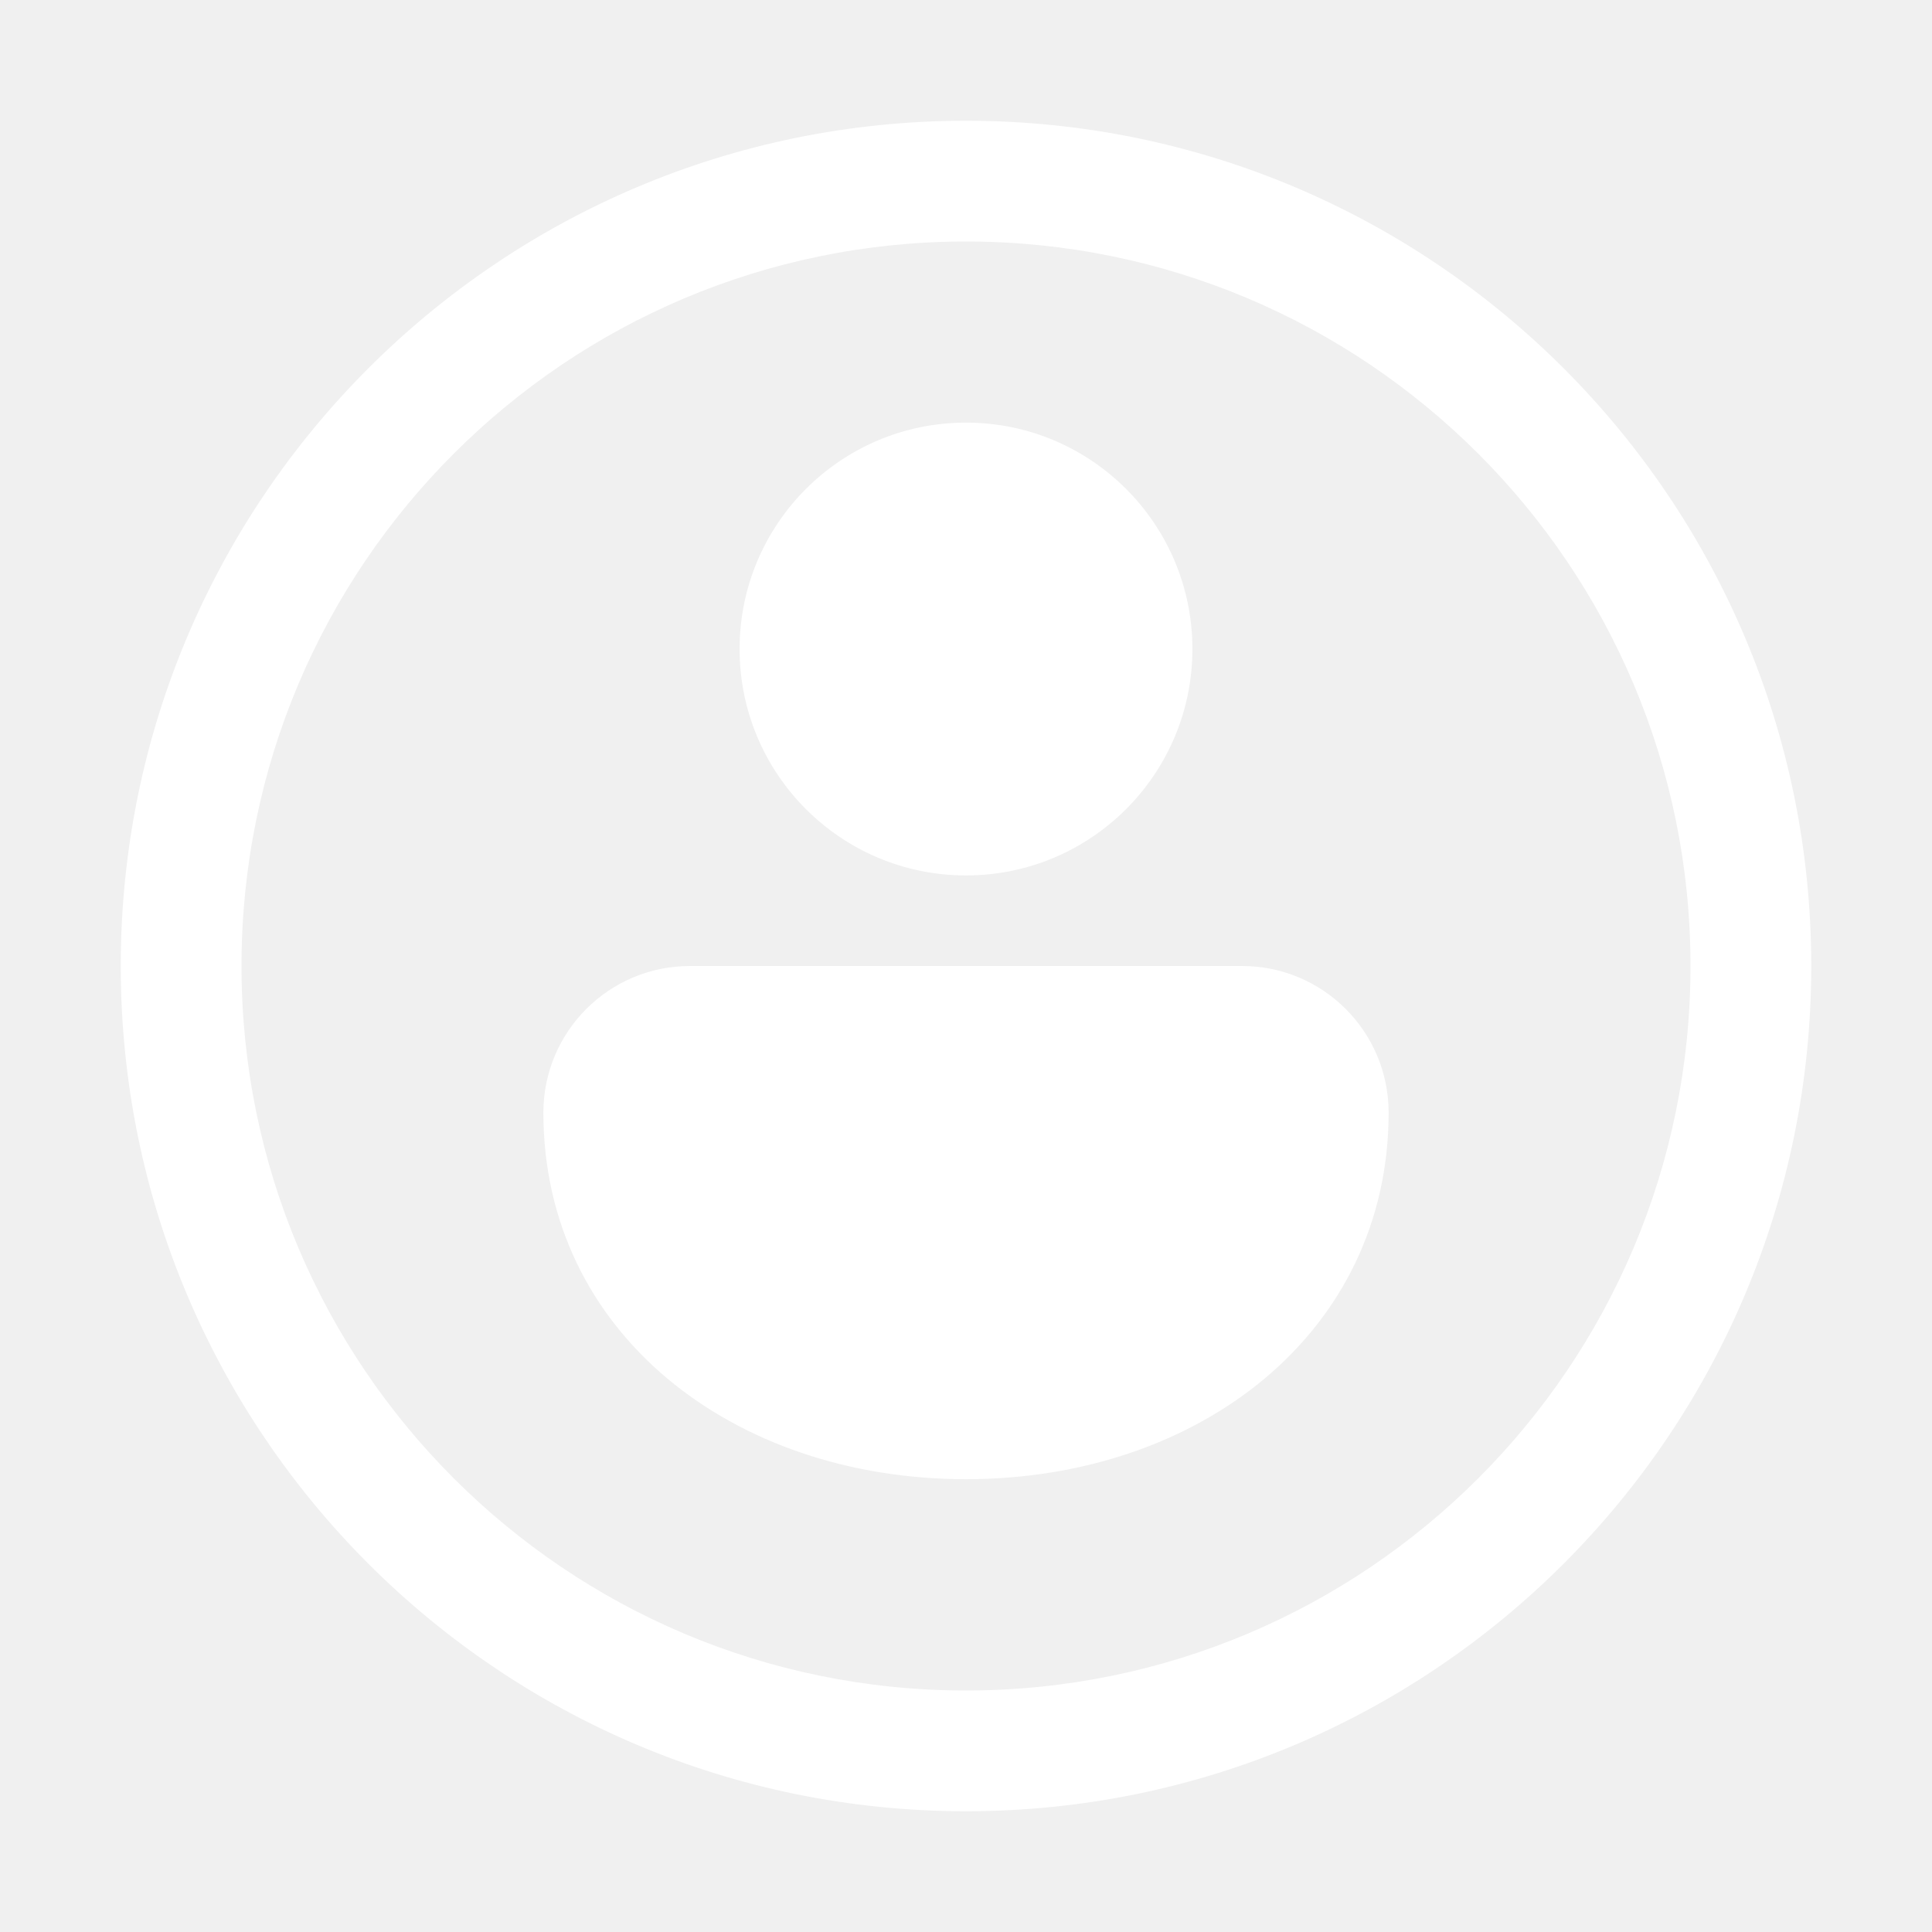
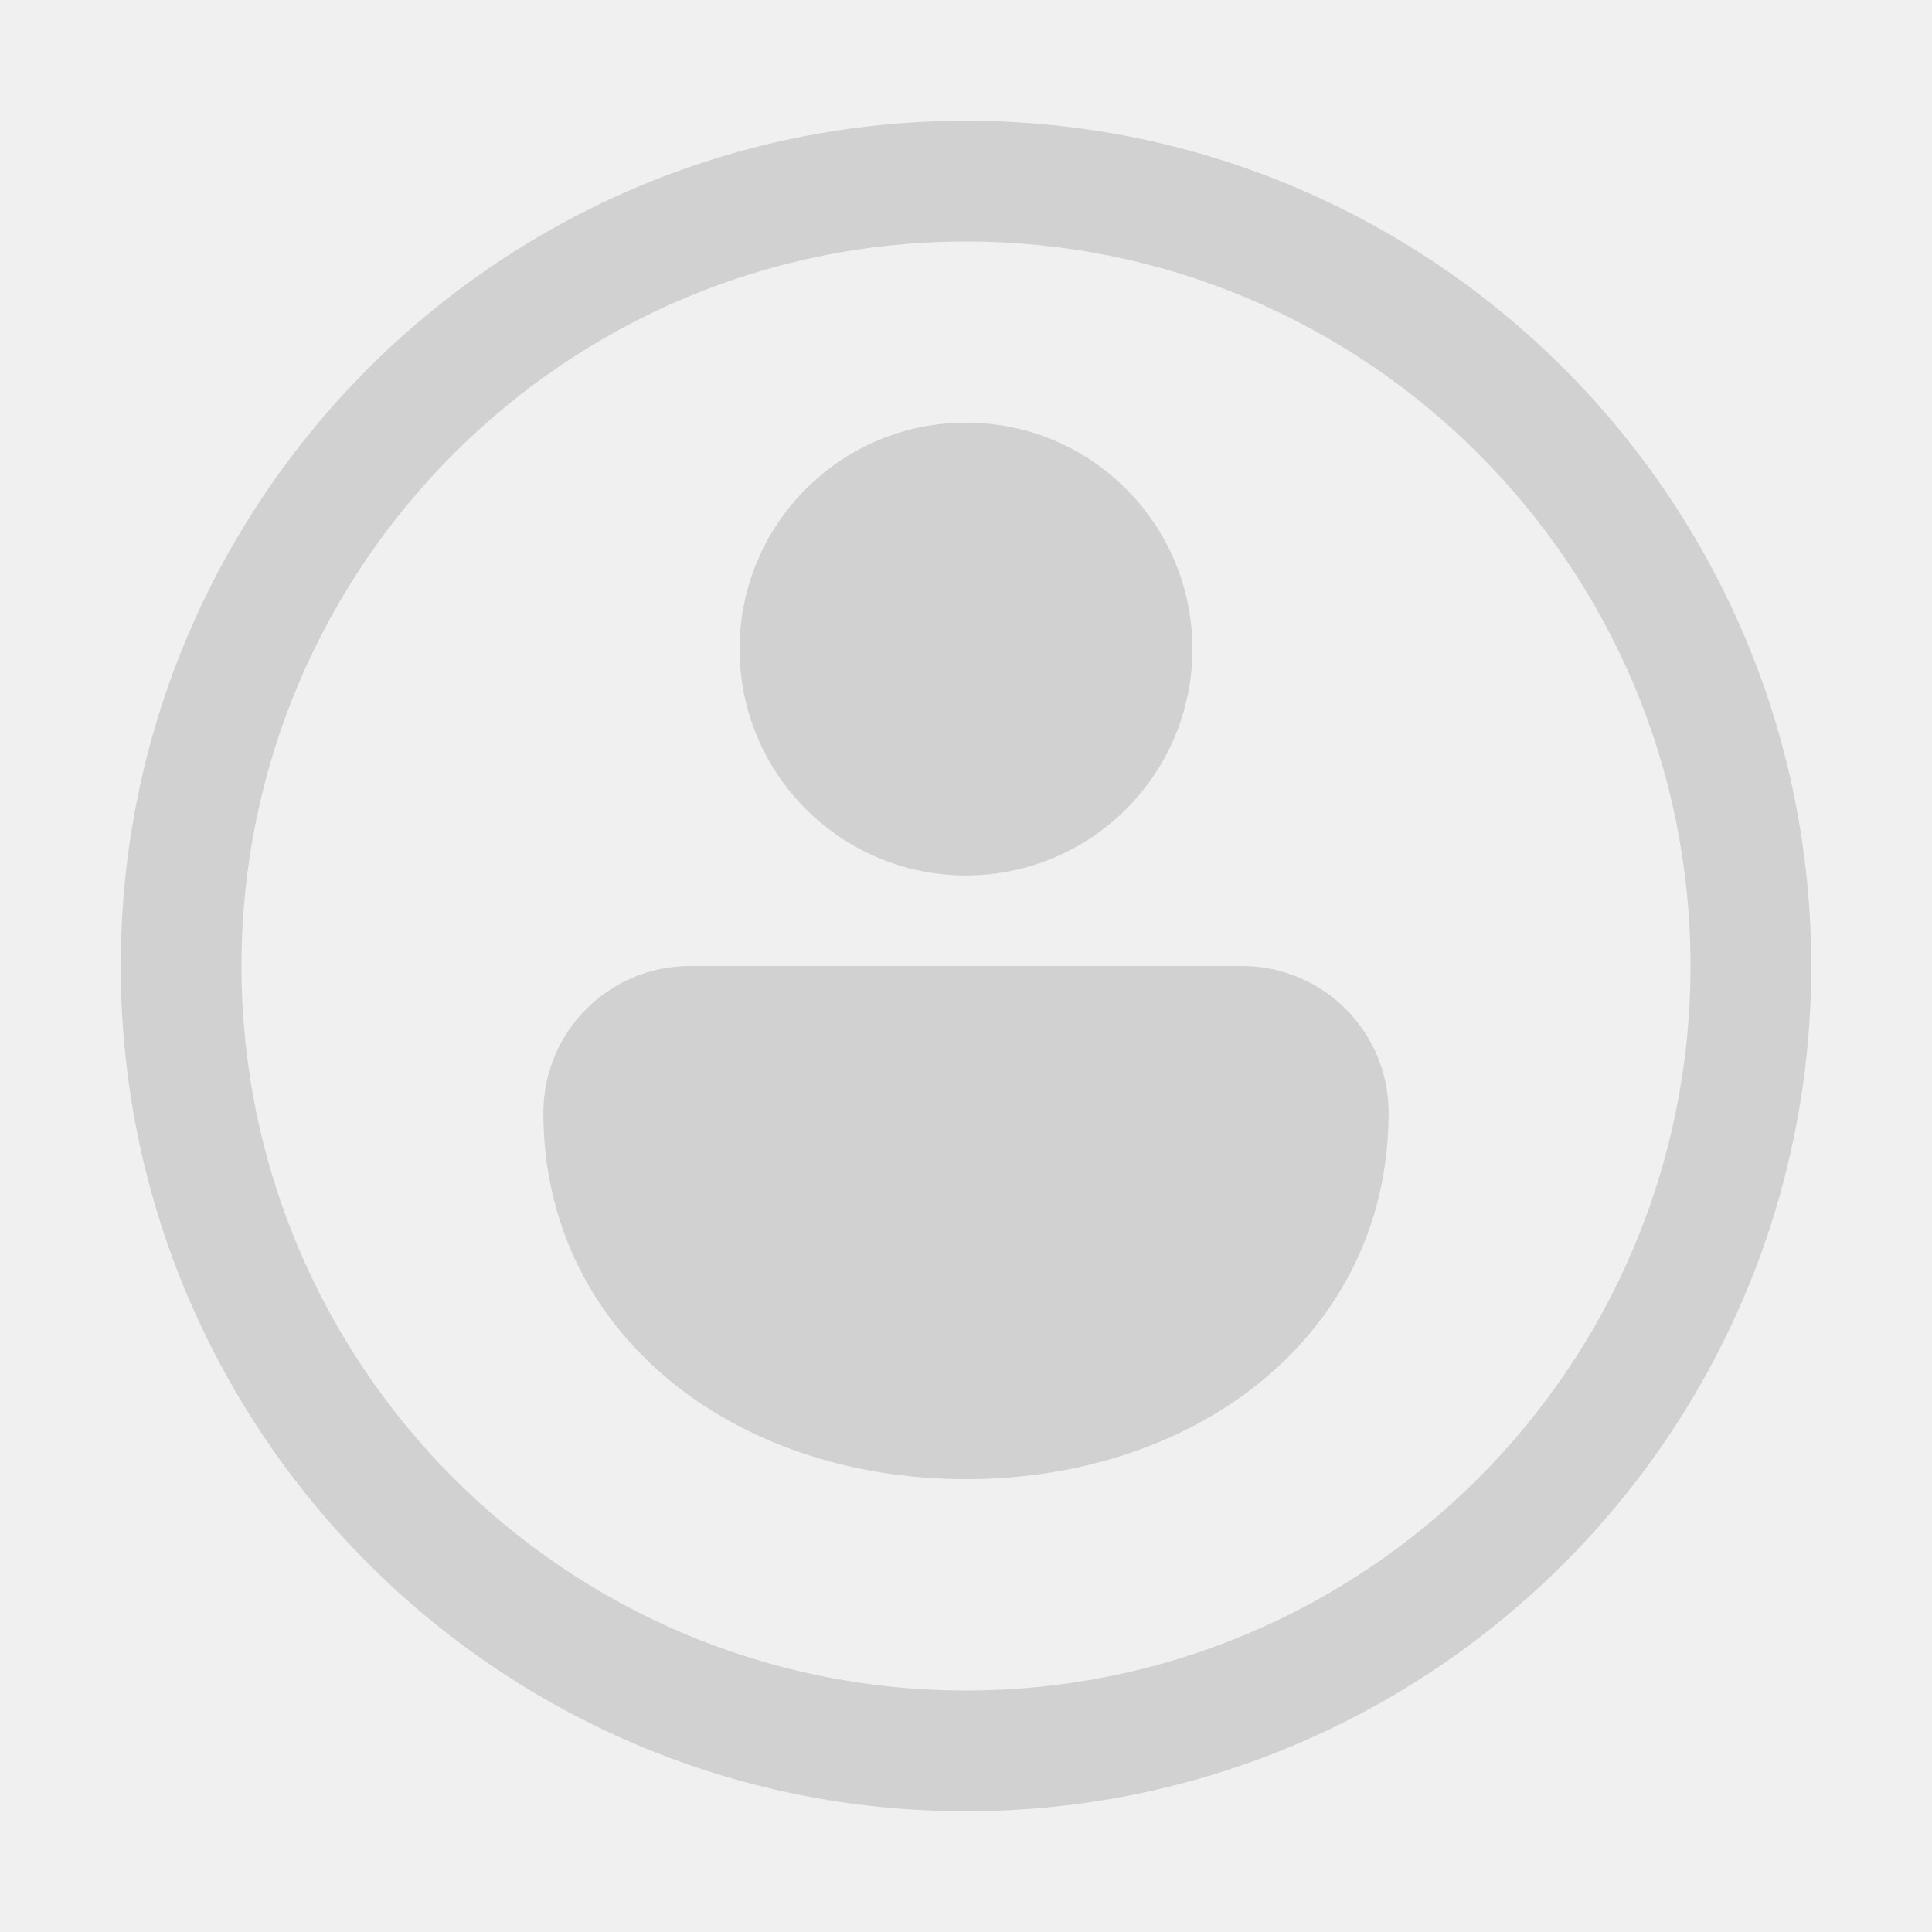
<svg xmlns="http://www.w3.org/2000/svg" width="32" height="32" viewBox="0 0 32 32" fill="none">
-   <path d="M16 4C9.373 4 4 9.373 4 16C4 22.627 9.373 28 16 28C22.627 28 28 22.627 28 16C28 9.373 22.627 4 16 4ZM2 16C2 8.268 8.268 2 16 2C23.732 2 30 8.268 30 16C30 23.732 23.732 30 16 30C8.268 30 2 23.732 2 16ZM16 24.5C19.866 24.5 23 22.071 23 18.429C23 17.087 21.913 16 20.571 16H11.429C10.087 16 9 17.087 9 18.429C9 22.071 12.134 24.5 16 24.5ZM16 14.5C18.071 14.5 19.75 12.821 19.75 10.75C19.75 8.679 18.071 7 16 7C13.929 7 12.25 8.679 12.25 10.75C12.25 12.821 13.929 14.5 16 14.5Z" fill="#FFFFFF" />
+   <path d="M16 4C9.373 4 4 9.373 4 16C4 22.627 9.373 28 16 28C22.627 28 28 22.627 28 16C28 9.373 22.627 4 16 4ZM2 16C2 8.268 8.268 2 16 2C23.732 2 30 8.268 30 16C30 23.732 23.732 30 16 30C8.268 30 2 23.732 2 16ZM16 24.5C19.866 24.5 23 22.071 23 18.429C23 17.087 21.913 16 20.571 16H11.429C10.087 16 9 17.087 9 18.429C9 22.071 12.134 24.5 16 24.5ZM16 14.5C18.071 14.5 19.75 12.821 19.75 10.75C19.75 8.679 18.071 7 16 7C13.929 7 12.25 8.679 12.25 10.75C12.25 12.821 13.929 14.5 16 14.5Z" fill="#D1D1D1" />
</svg>
